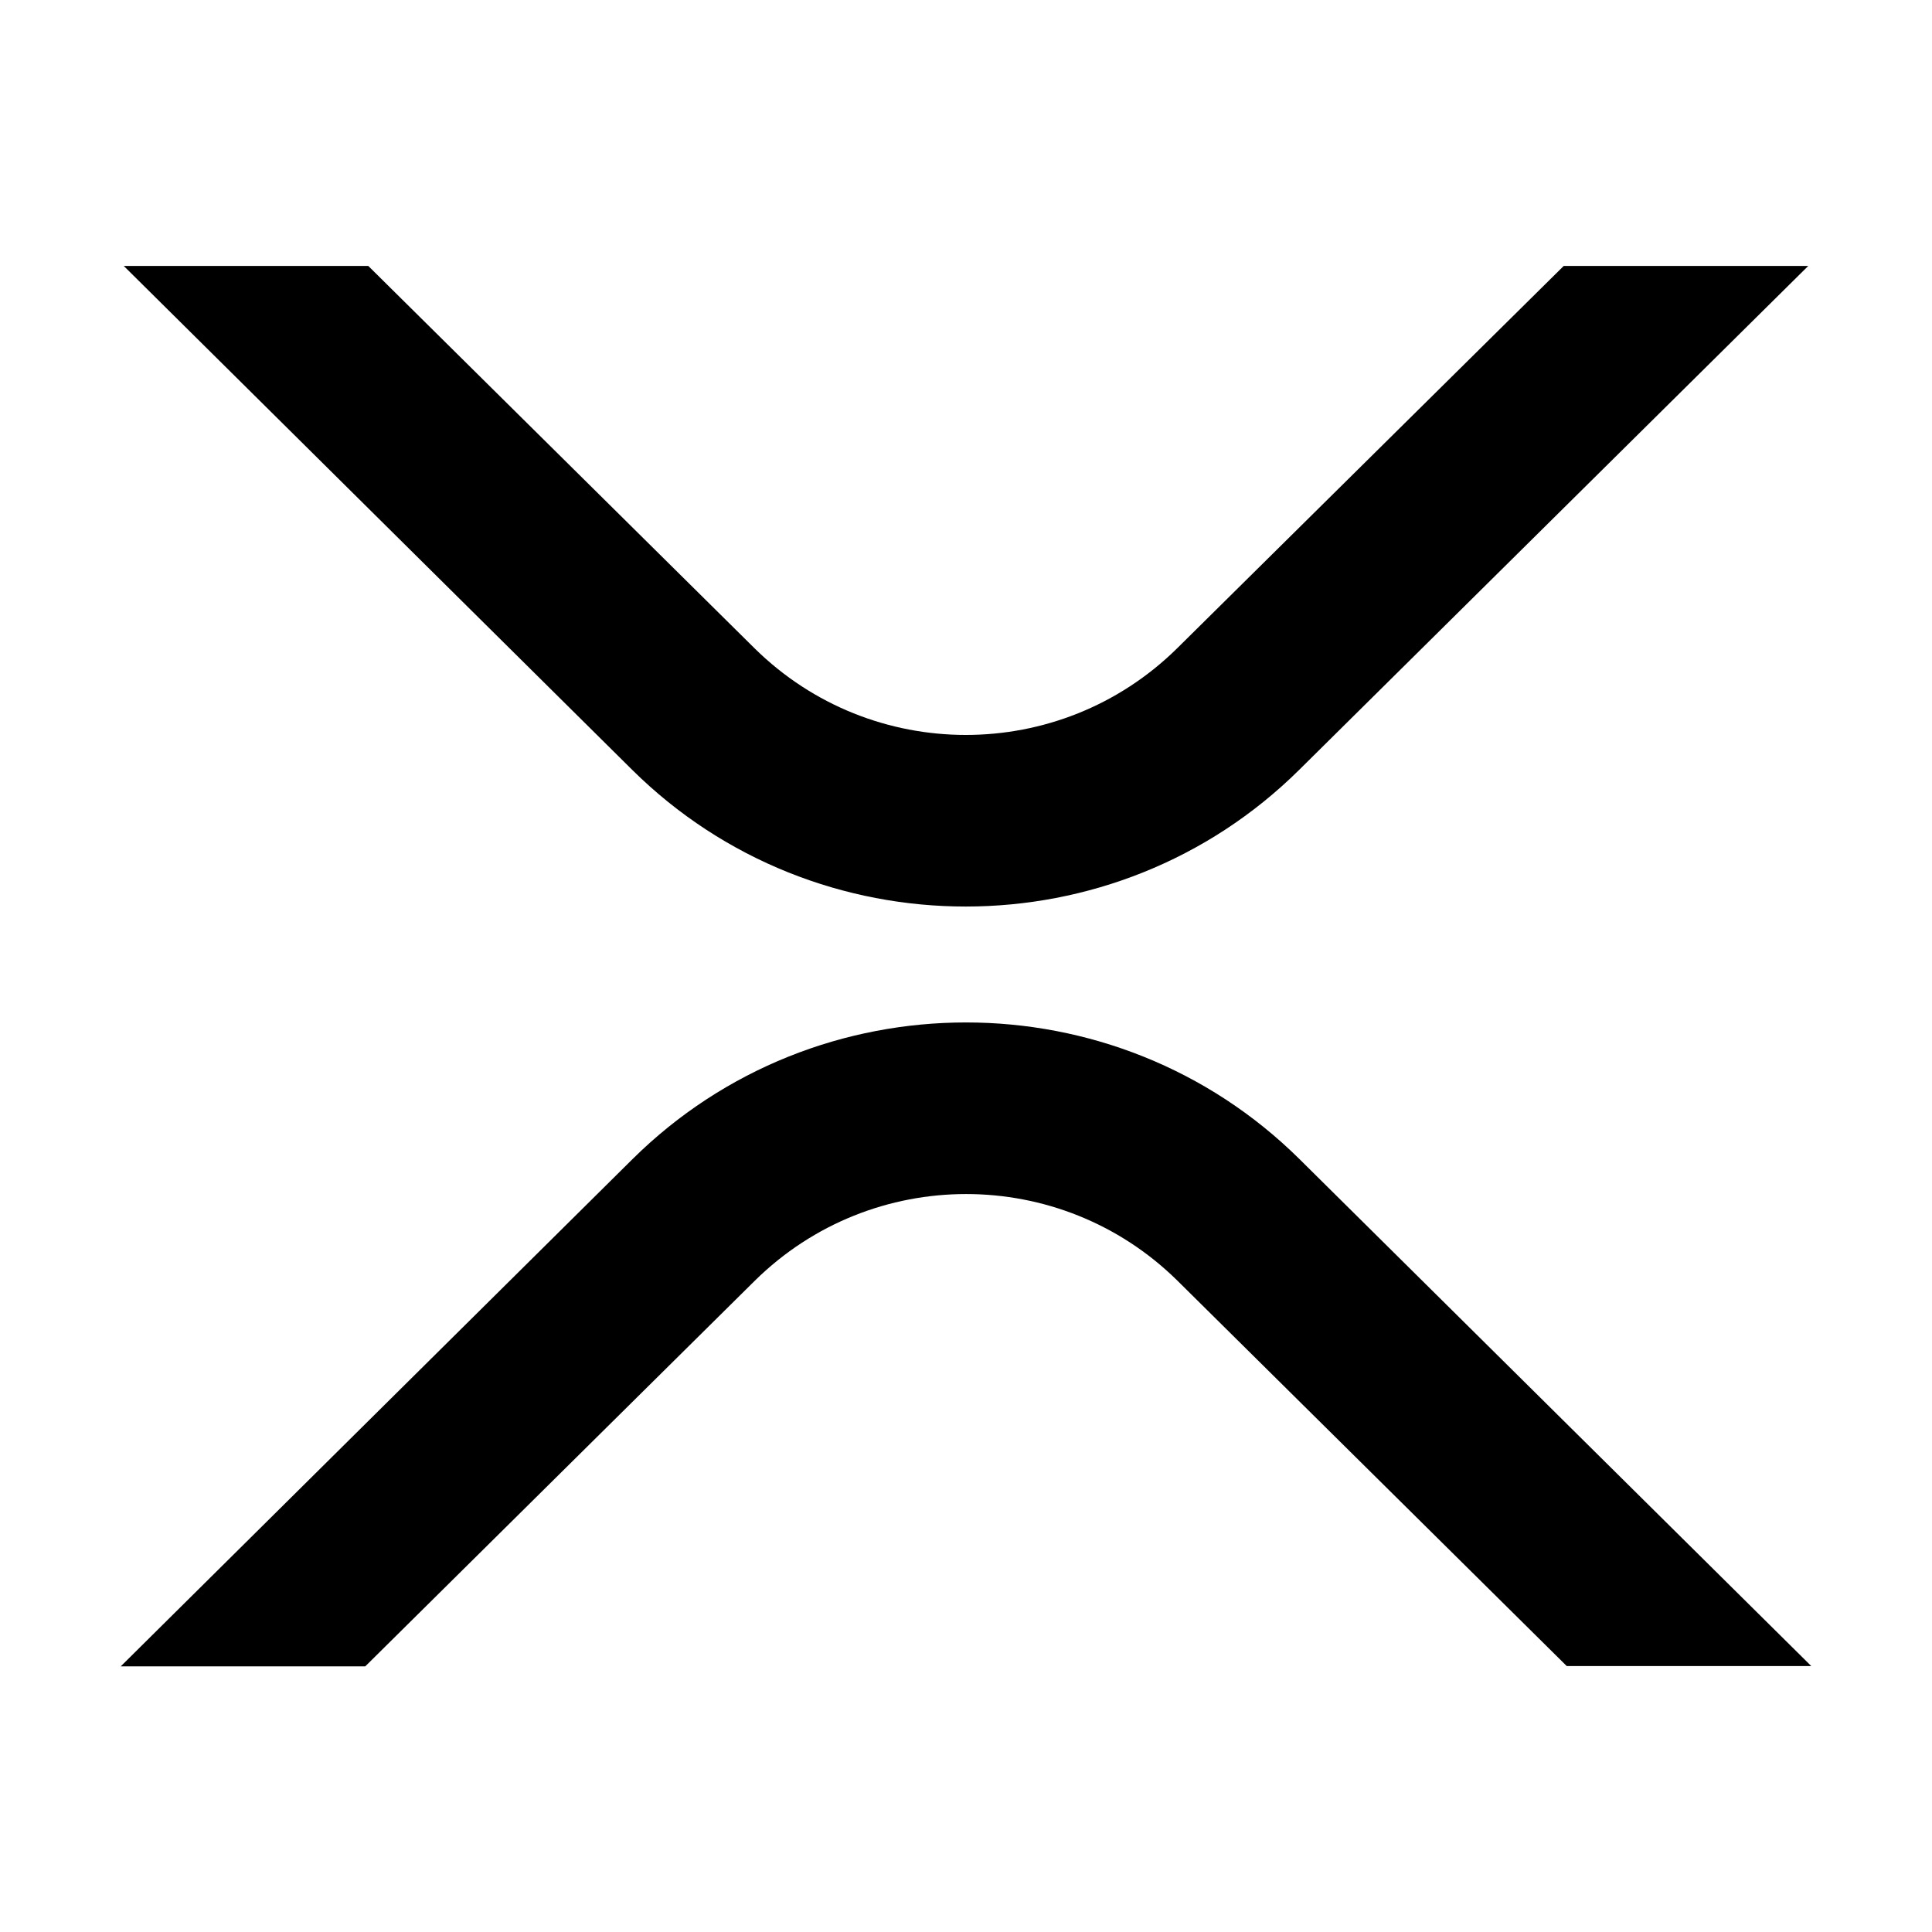
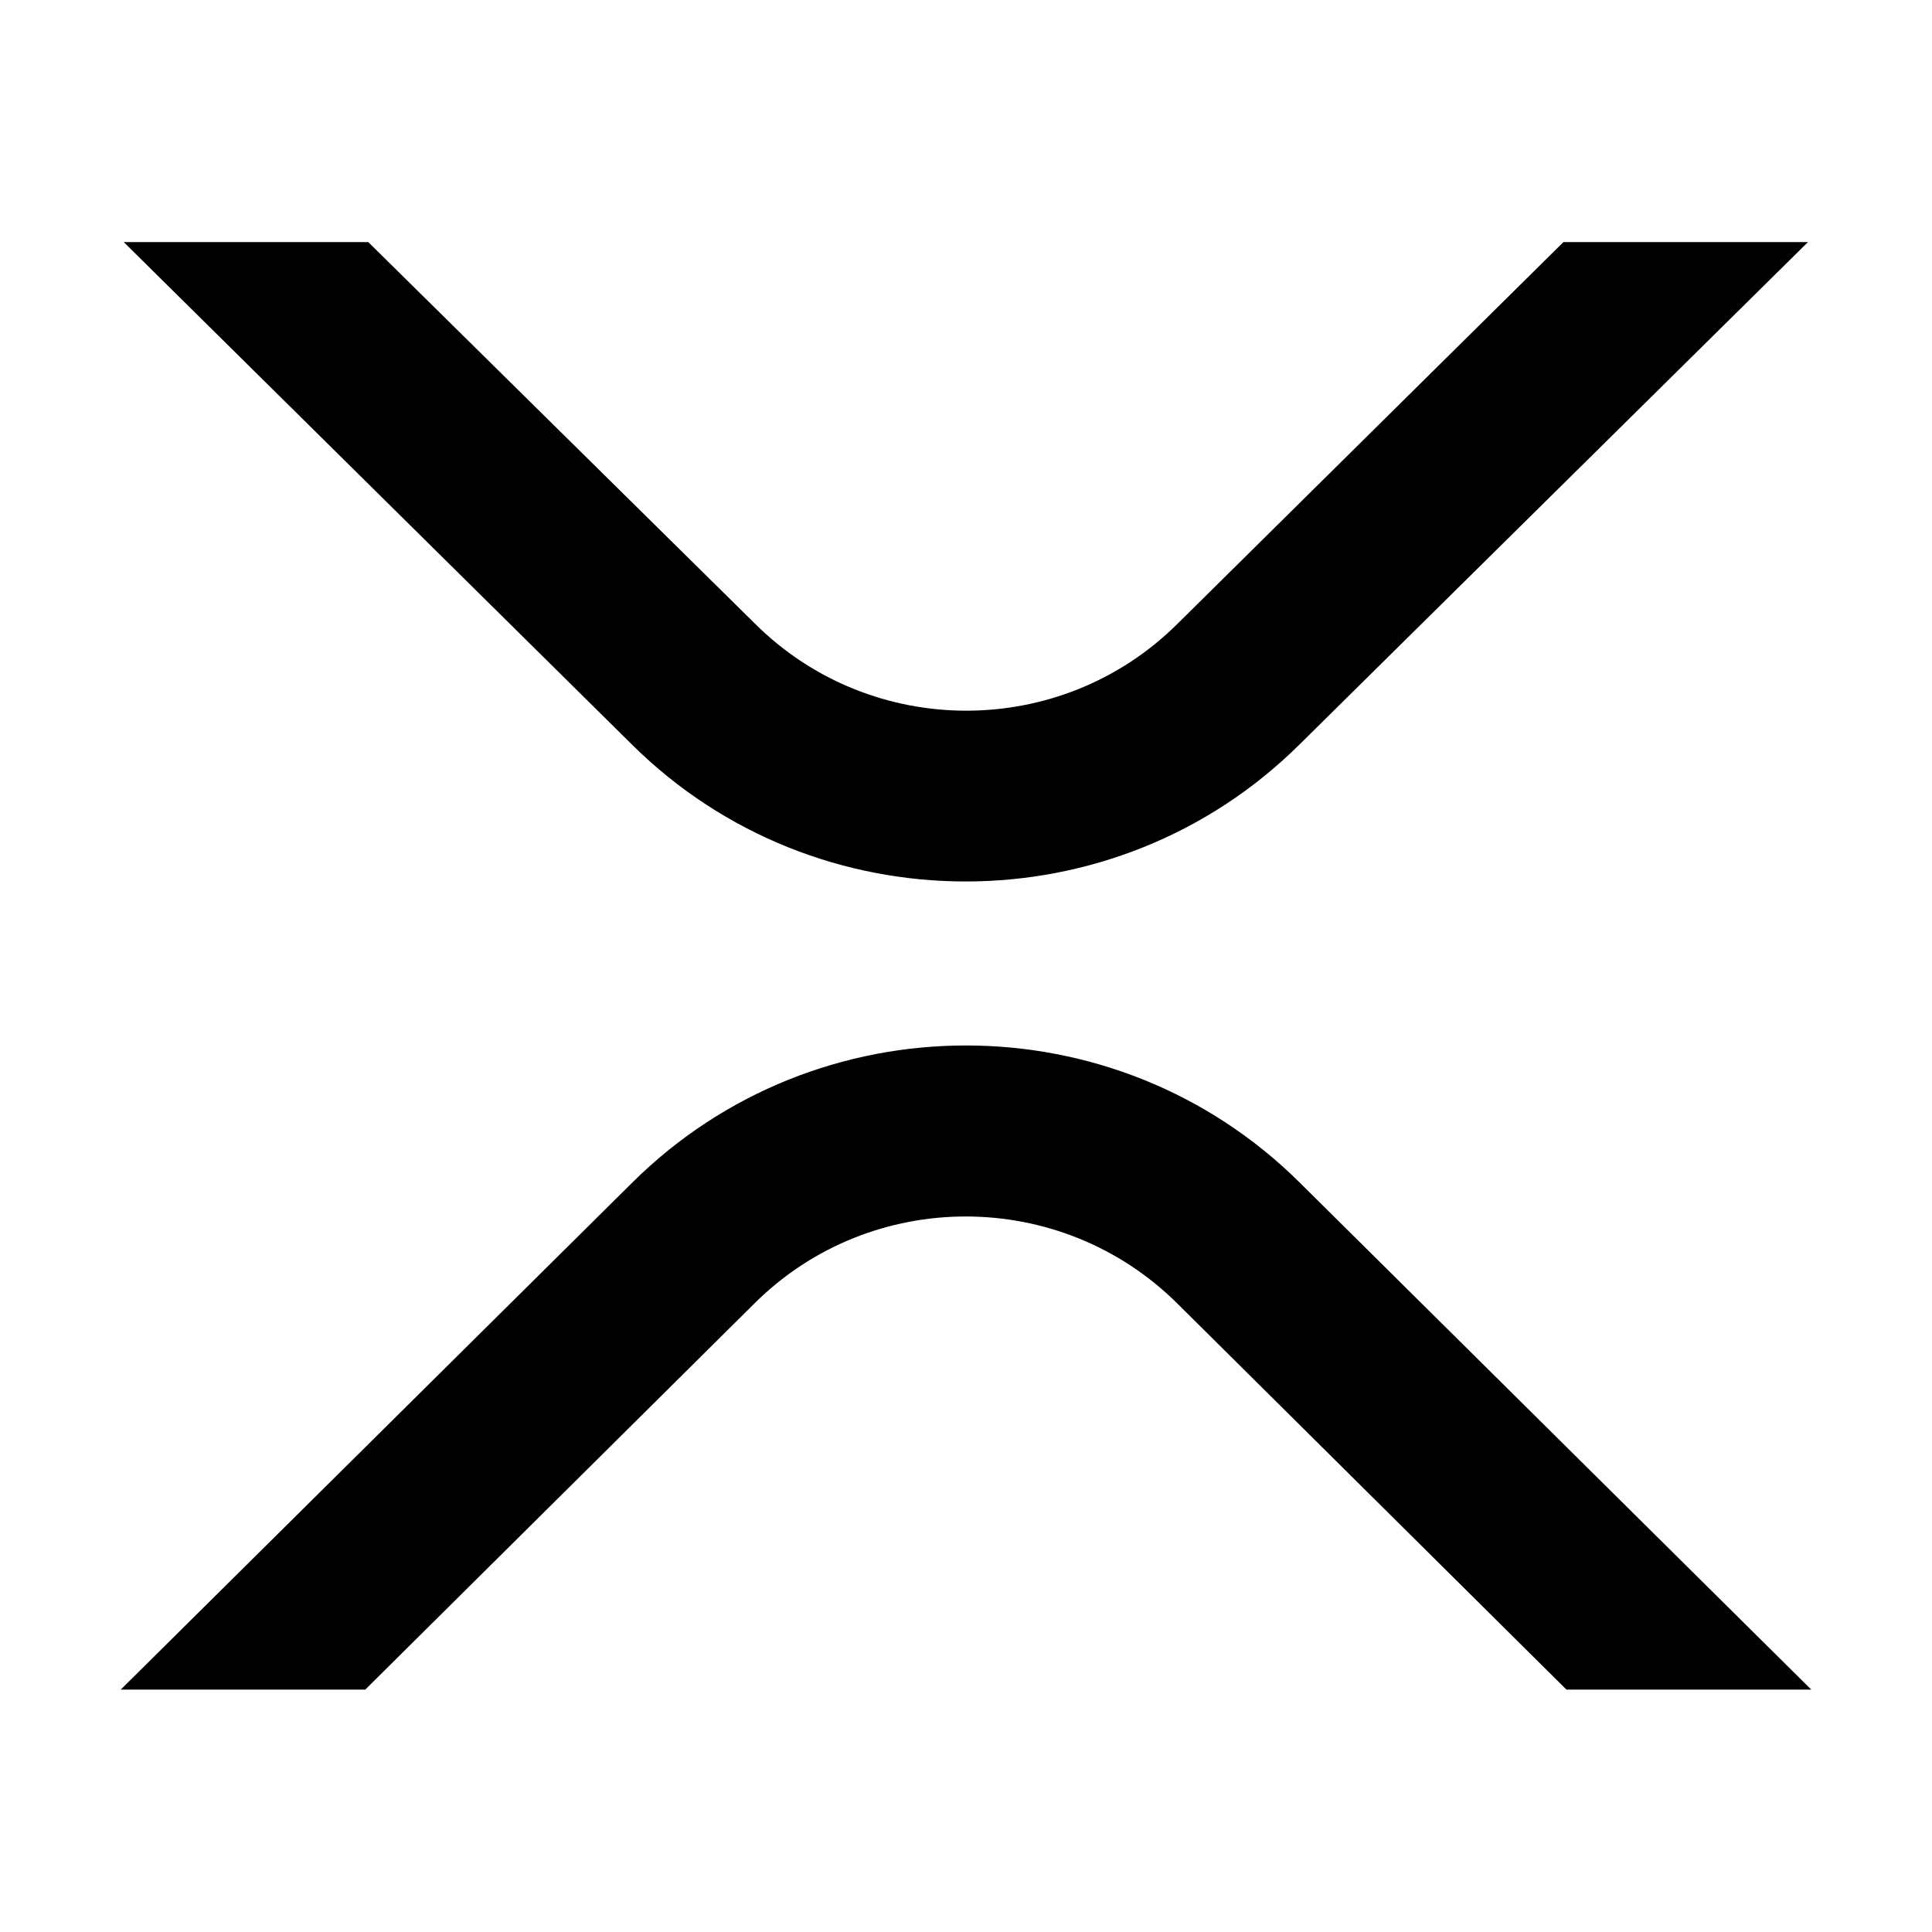
<svg xmlns="http://www.w3.org/2000/svg" fill="currentColor" viewBox="0 0 64 64">
-   <path d="M51.8 8.81h8.1L43.04 25.5c-6.1 6.04-16 6.04-22.1 0L4.1 8.81h8.1L25 21.48a9.97 9.97 0 0 0 13.99 0zM12.1 55.2H4l16.95-16.8c6.1-6.04 16-6.04 22.1 0L60 55.19h-8.1L39 42.42a9.97 9.97 0 0 0-13.99 0z" />
+   <path fill-rule="evenodd" d="M59.89 8.02h-8.1L39 20.67c-3.86 3.83-10.12 3.83-13.98 0L12.2 8.02H4.1l16.84 16.65c6.1 6.04 16 6.04 22.1 0zM4 55.97h8.1L25 43.17c3.86-3.83 10.12-3.83 13.99 0l12.9 12.8H60l-16.95-16.8c-6.1-6.05-16-6.05-22.1 0z" />
</svg>
